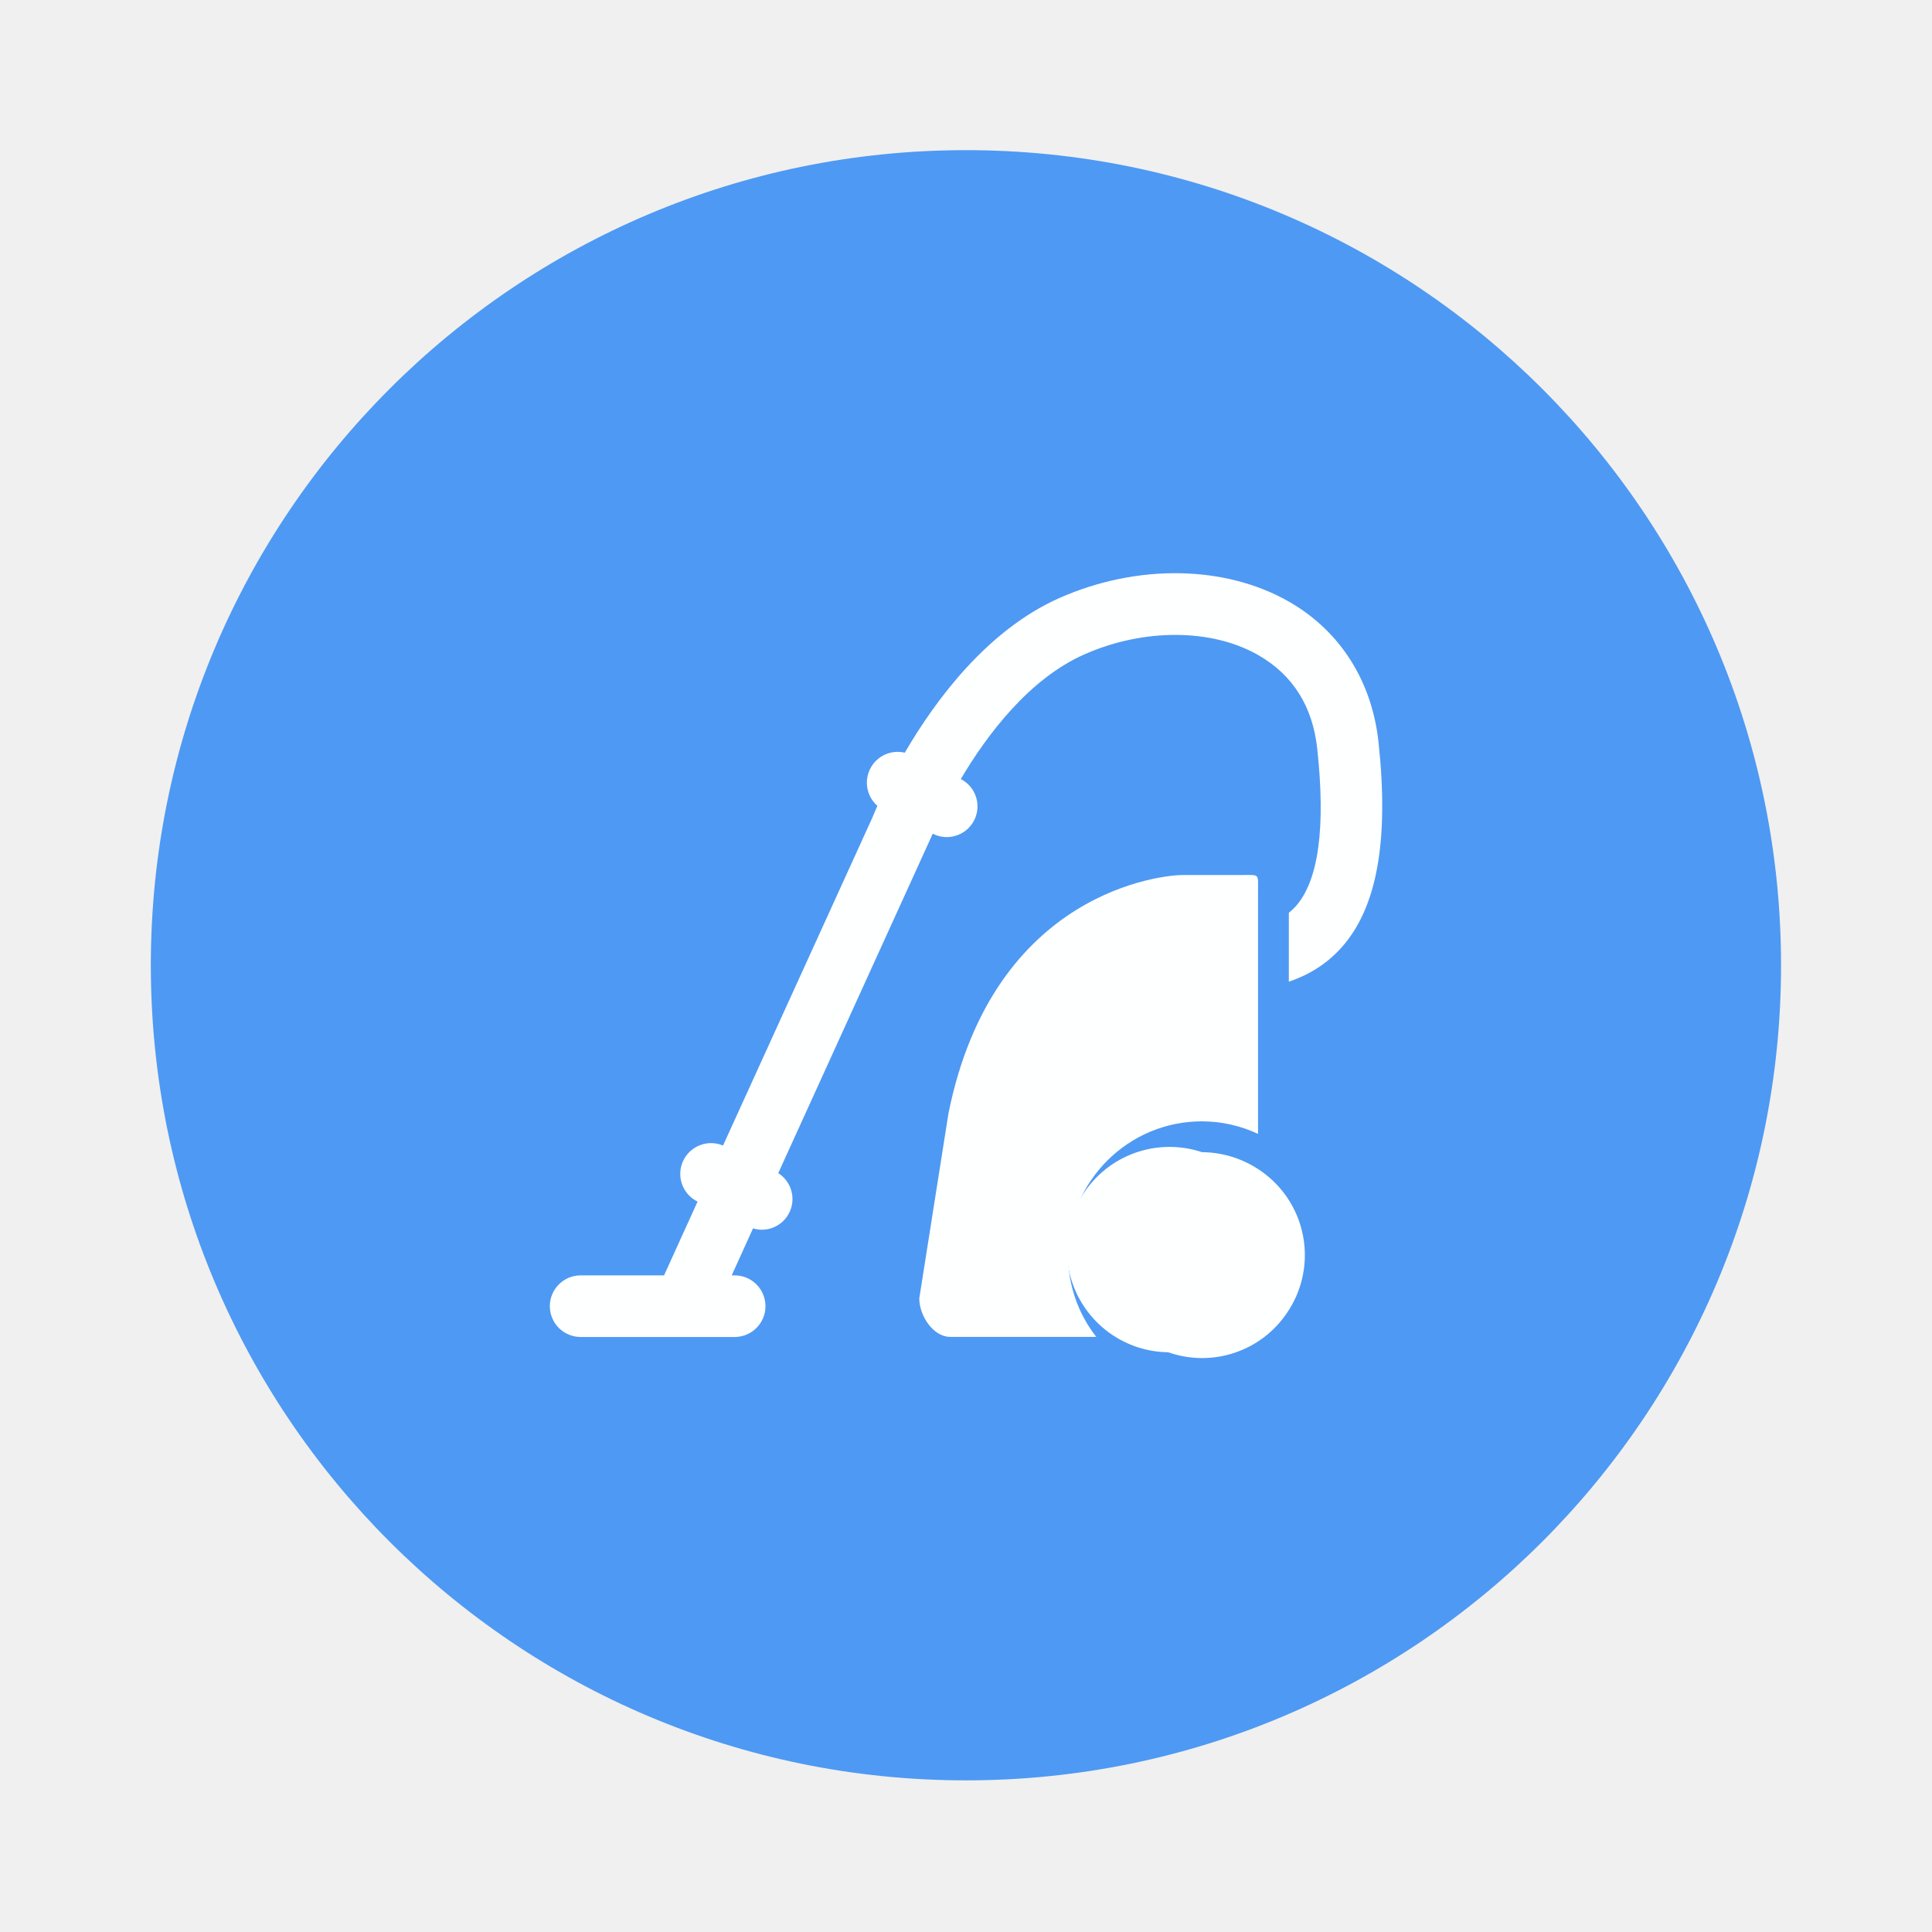
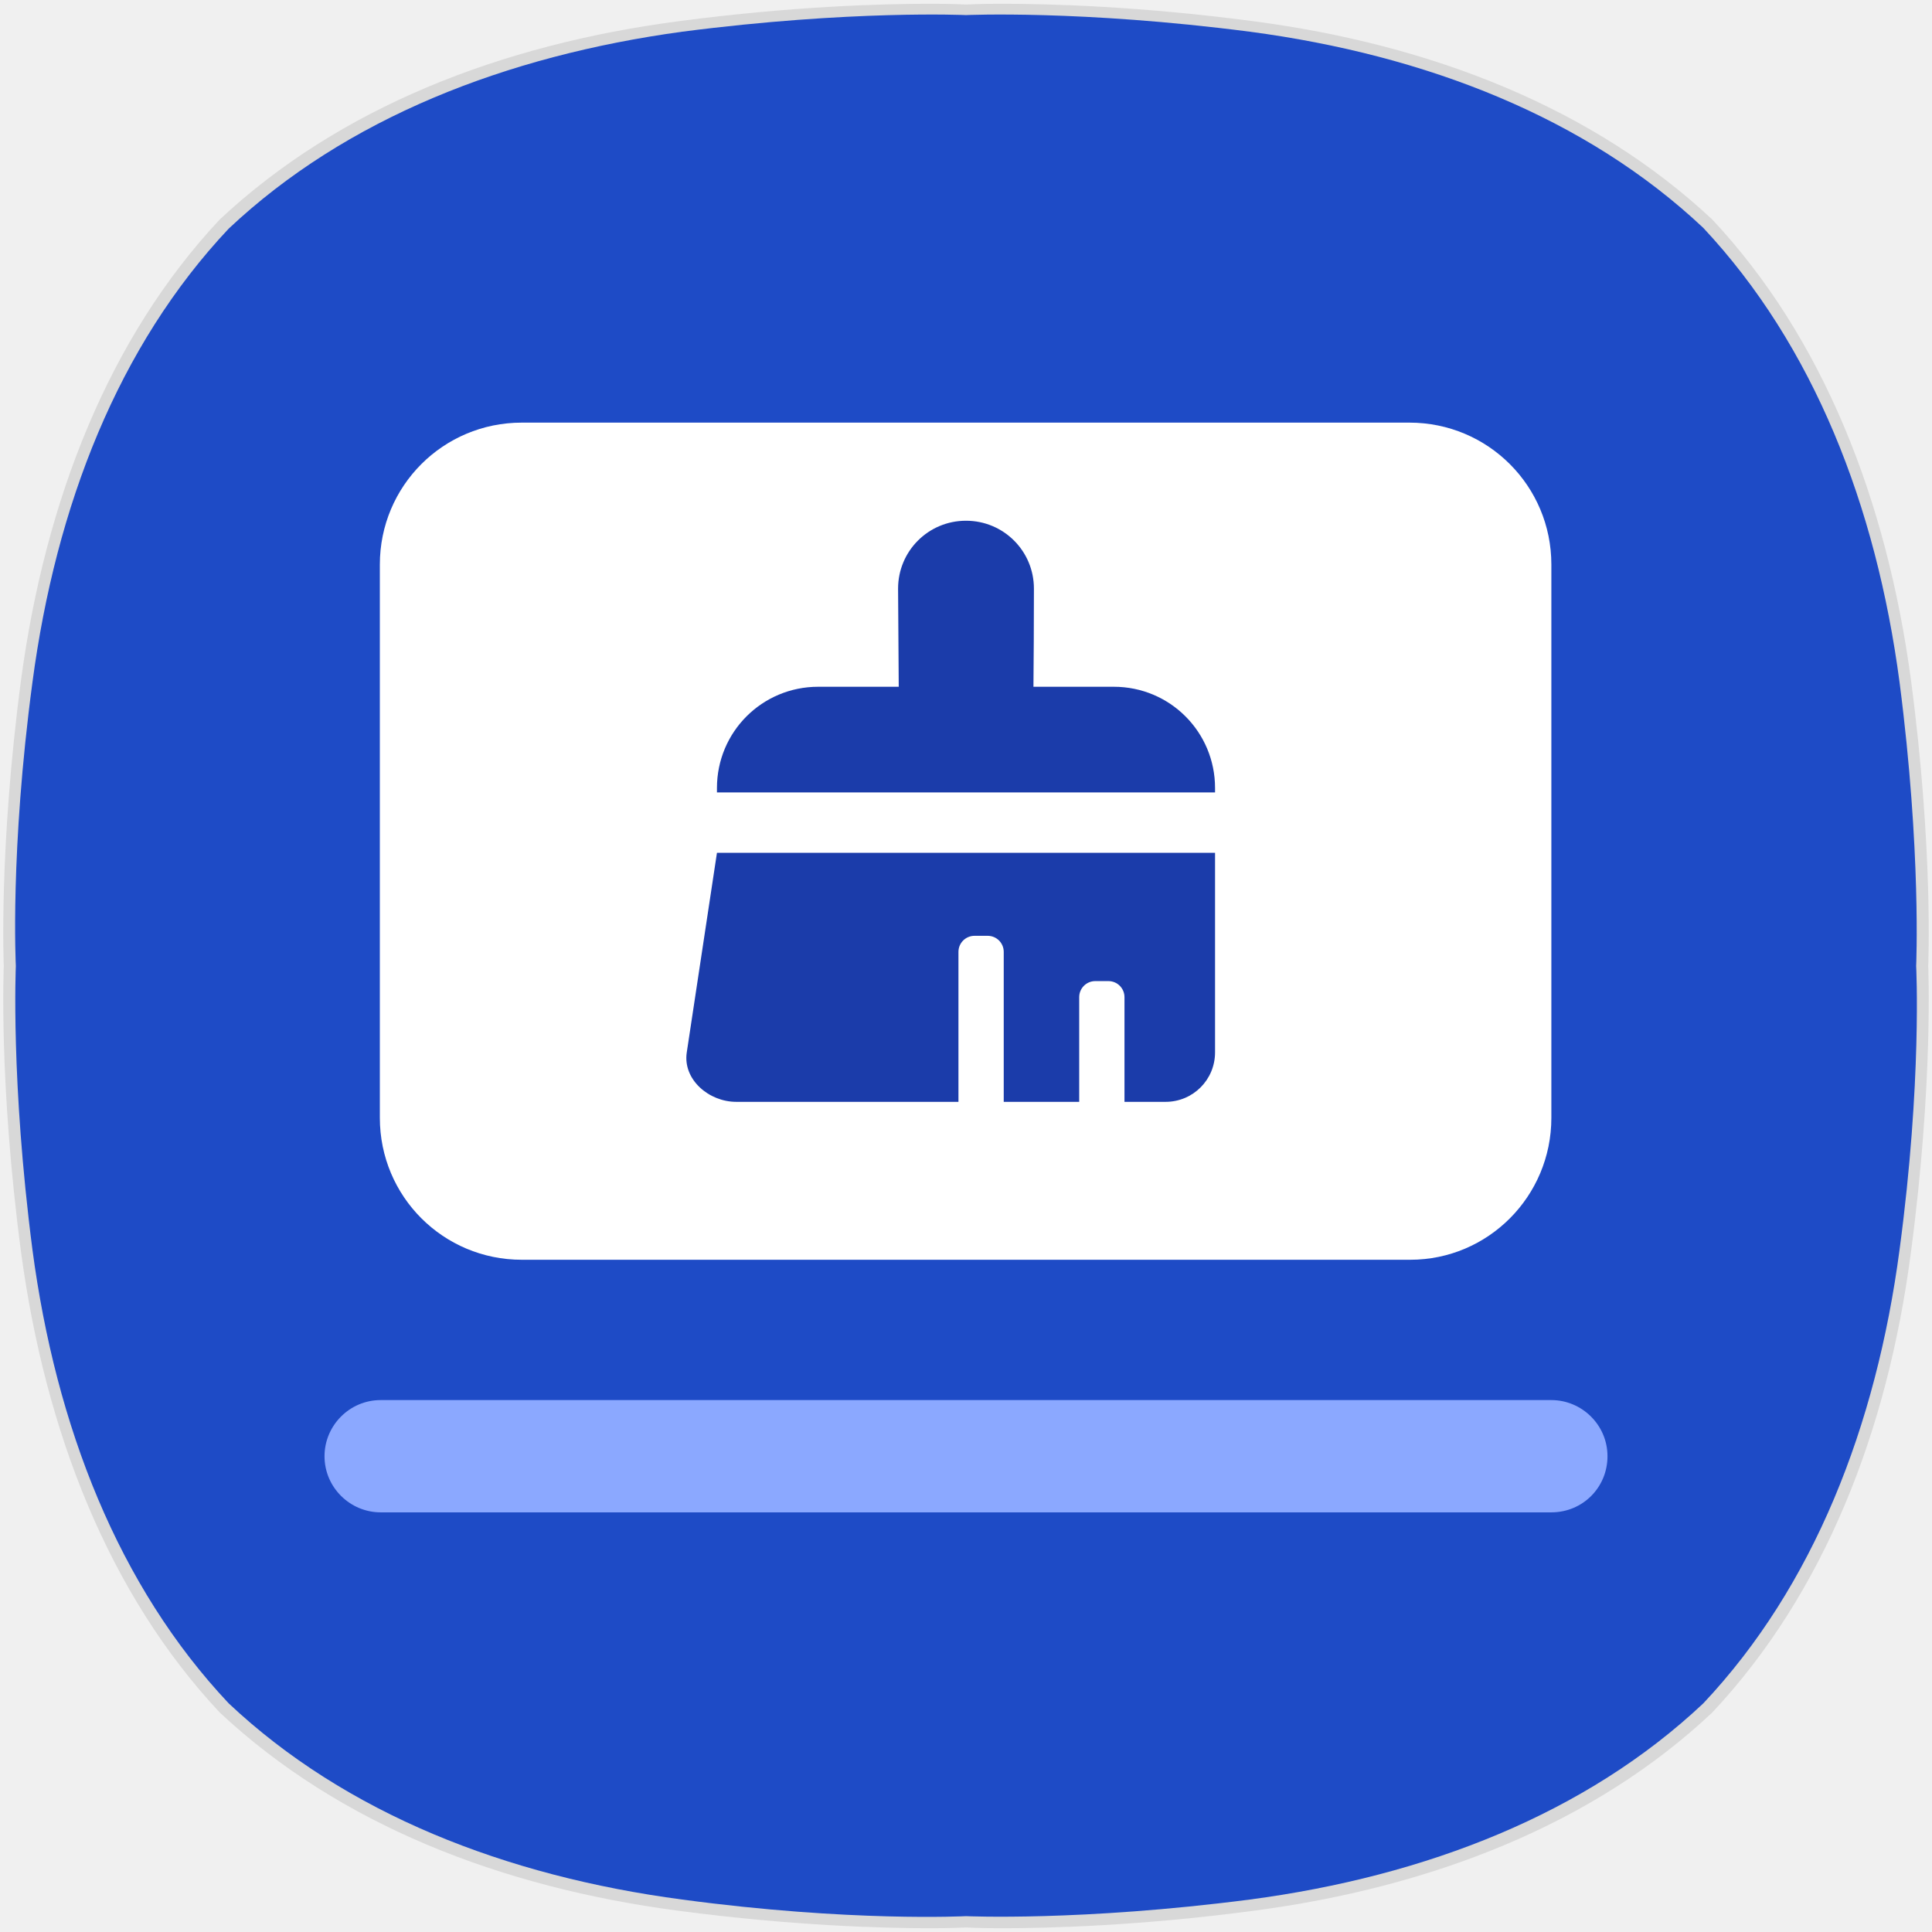
- <svg xmlns="http://www.w3.org/2000/svg" width="64" height="64" version="1.1" viewBox="0 0 16.933 16.933">
-   <g transform="translate(0 -280.07)">
-     <circle cx="8.466" cy="288.53" r="7.144" fill="#4e99f3" style="paint-order:stroke markers fill" />
-     <g fill="#fff" fill-opacity=".993" stroke-width="1.317">
-       <path d="M11.302 285.346c-.56-.323-1.333-.337-2.016-.035-.631.279-1.087.894-1.356 1.356a.27.27 0 0 0-.24.466 2.69 2.69 0 0 0-.045.105l-1.308 2.872a.27.27 0 0 0-.232.487l.009.004-.294.647h-.731a.27.27 0 0 0 0 .54h1.35a.27.27 0 0 0 0-.54h-.026l.187-.412a.27.27 0 0 0 .075.012.269.269 0 0 0 .146-.496l1.354-2.975a.268.268 0 0 0 .246-.479c.23-.389.6-.88 1.084-1.093.52-.23 1.12-.227 1.527.009.3.173.473.448.513.819.075.693.011 1.158-.19 1.382a.496.496 0 0 1-.059.055v.604c.166-.056.326-.148.461-.299.312-.347.418-.936.325-1.8-.058-.536-.335-.972-.78-1.229z" />
-       <path d="M10.534 289.898c.176 0 .342.04.492.11v-2.134c0-.149.014-.135-.135-.135h-.528c-.15 0-1.653.124-2.05 2.088l-.256 1.623c0 .15.121.337.27.337h1.281a1.165 1.165 0 0 1-.247-.716c0-.647.526-1.173 1.173-1.173z" />
-       <path d="M11.161 290.423a.915.915 0 0 0-.627-.255.9.9 0 1 0-.295 1.754.896.896 0 0 0 1.042-.347.898.898 0 0 0-.12-1.152z" />
-     </g>
-   </g>
+ <svg xmlns="http://www.w3.org/2000/svg" version="1.1" id="레이어_1" x="0px" y="0px" viewBox="0 0 256 256" style="enable-background:new 0 0 256 256;" xml:space="preserve">
+   <defs id="defs23">
+ 	
+ 	
+ 
+ 		
+ 		
+ 		
+ 		
+ 	
+ 			
+ 		
+ 				
+ 			</defs>
+   <style type="text/css" id="style2">
+ 	.st0{opacity:0.1;}
+ 	.st1{fill:#E67828;}
+ 	.st2{fill:#FFE192;}
+ 	.st3{fill:#FFFFFF;}
+ </style>
+   <path d="m 132.7,0.5 c 6.2,0 18.1,0.3 33.3,2.3 23.7,3.1 45.1,11.5 60.9,26.3 v 0 c 14.7,15.7 23.1,37.2 26.3,60.9 3,22.6 2.3,38 2.3,38 0,0 0.7,15.4 -2.3,38 -3.1,23.7 -11.5,45.1 -26.3,60.9 v 0 c -15.7,14.8 -37.2,23.2 -60.9,26.3 -15.1,2 -27.1,2.3 -33.3,2.3 -3.1,0 -4.7,-0.1 -4.7,-0.1 0,0 -1.7,0.1 -4.7,0.1 -6.2,0 -18.1,-0.3 -33.3,-2.3 -23.7,-3.1 -45.1,-11.5 -60.9,-26.3 v 0 C 14.4,211.2 6,189.7 2.8,166 -0.2,143.4 0.5,128 0.5,128 0.5,128 -0.2,112.6 2.8,90 6,66.3 14.4,44.8 29.1,29.1 v 0 C 44.9,14.3 66.3,5.9 90,2.8 c 15.2,-2 27.1,-2.3 33.3,-2.3 3.1,0 4.7,0.1 4.7,0.1 0,0 1.7,-0.1 4.7,-0.1" id="path4" style="opacity:0.1;fill:#000000;fill-opacity:1" />
+   <path class="st1" d="M 251.7,90.4 C 248.6,67 240.3,45.8 225.7,30.2 v 0 C 210.2,15.6 189,7.3 165.6,4.2 143.2,1.3 128,2 128,2 128,2 112.8,1.3 90.4,4.2 67,7.4 45.8,15.7 30.3,30.3 15.7,45.8 7.4,67 4.3,90.4 1.3,112.8 2.1,128 2.1,128 c 0,0 -0.7,15.2 2.2,37.6 3.1,23.4 11.4,44.6 26,60.1 v 0 c 15.5,14.6 36.7,22.9 60.1,26 22.3,3 37.6,2.2 37.6,2.2 0,0 15.2,0.7 37.6,-2.2 23.4,-3.1 44.6,-11.4 60.1,-26 v 0 c 14.6,-15.5 22.9,-36.7 26,-60.1 3,-22.4 2.2,-37.6 2.2,-37.6 0,0 0.7,-15.2 -2.2,-37.6" id="path10" style="fill:#1e4bc6;fill-opacity:1" />
+   <path id="path12" class="st2" d="M 205.562,200.394 H 50.438 C 46.4,200.394 43,197.1 43,192.956 v 0 c 0,-4.038 3.294,-7.438 7.438,-7.438 h 155.125 c 4.037,0 7.438,3.294 7.438,7.438 v 0 c 0,4.144 -3.294,7.438 -7.438,7.438 z" style="fill:#8ba8ff;stroke-width:1.062;fill-opacity:1" />
+   <path id="path14" class="st3" d="M 186.863,166.925 H 69.138 c -10.412,0 -18.806,-8.394 -18.806,-18.806 V 74.806 C 50.331,64.394 58.725,56 69.138,56 h 117.619 c 10.412,0 18.806,8.394 18.806,18.806 v 73.313 c 0,10.413 -8.394,18.806 -18.7,18.806 z" style="fill:#ffffff;stroke-width:1.062" />
+   <path id="rect1180" style="fill:#1b3caa;fill-opacity:1;stroke-width:0.941" d="M 108.414,91 C 100.983,91 95,96.983 95,104.414 V 105 h 66 v -0.586 C 161,96.983 155.017,91 147.586,91 Z" />
+   <path id="rect1180-3" style="fill:#1b3caa;fill-opacity:1;stroke-width:0.466" d="m 128,69 c -4.986,0 -9,4.014 -9,9 l 0.127,19 h 17.746 c 0,0 0.127,-9.43 0.127,-19 0,-4.986 -4.014,-9 -9,-9 z" />
+   <path id="rect2682" style="fill:#1b3caa;fill-opacity:1;stroke-width:0.972" d="M 95 113 L 91 139.447 C 90.457 143.037 93.923 146 97.553 146 L 127 146 L 127 126.131 C 127 124.951 127.951 124 129.131 124 L 130.869 124 C 132.049 124 133 124.951 133 126.131 L 133 146 L 143 146 L 143 132.131 C 143 130.951 143.951 130 145.131 130 L 146.869 130 C 148.049 130 149 130.951 149 132.131 L 149 146 L 154.447 146 C 158.077 146 161 143.077 161 139.447 L 161 113 L 95 113 z " />
</svg>
